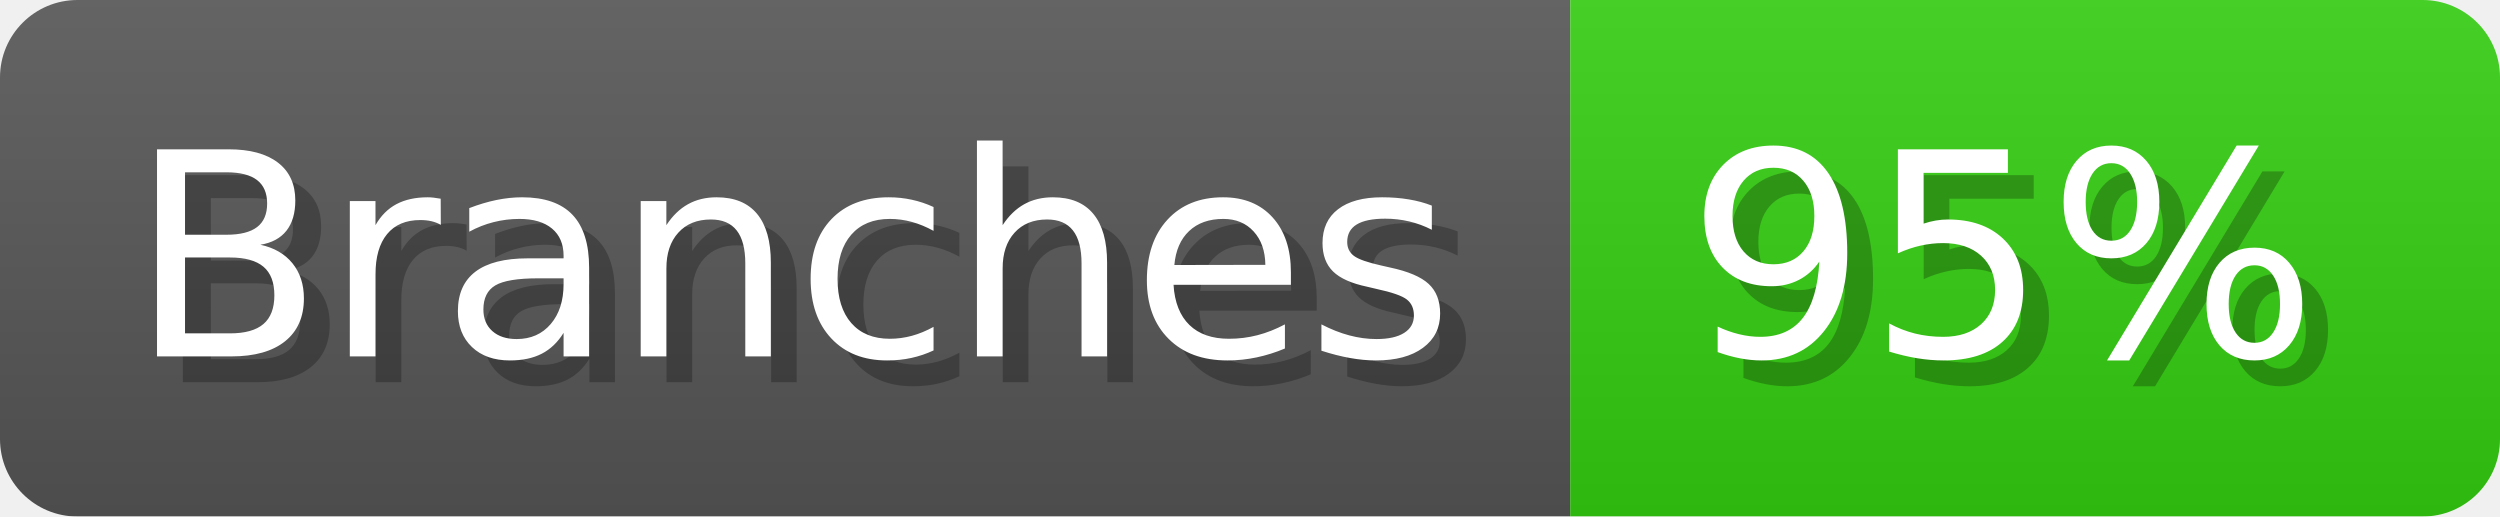
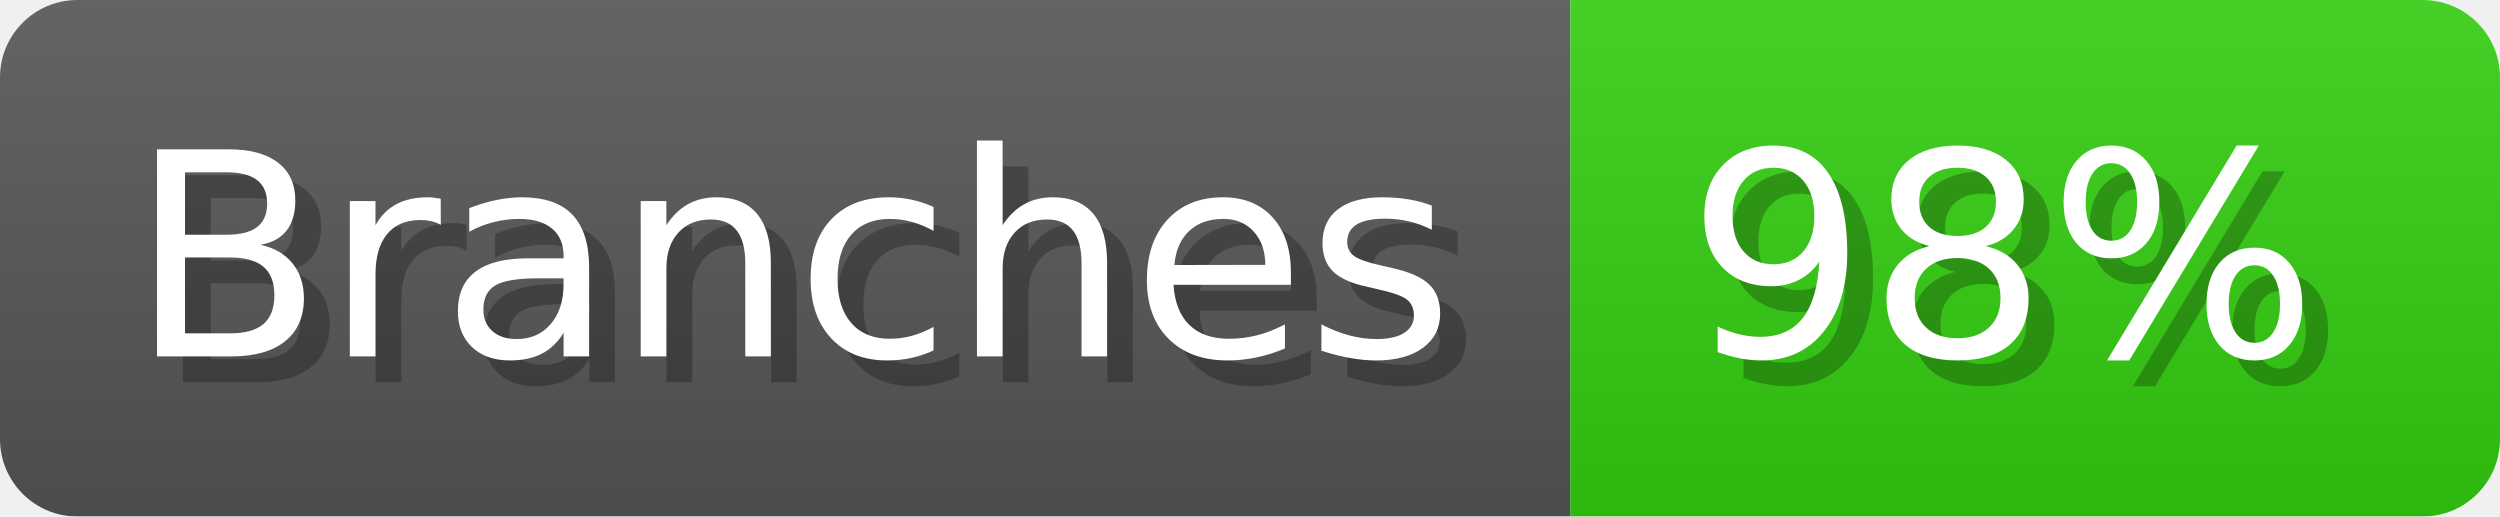
- <svg xmlns="http://www.w3.org/2000/svg" width="96.8" height="20" viewBox="0 0 968 200" role="img" aria-label="Branches: 95%">
+ <svg xmlns="http://www.w3.org/2000/svg" width="96.8" height="20" viewBox="0 0 968 200" role="img" aria-label="Branches: 98%">
  <linearGradient id="a" x2="0" y2="100%">
    <stop offset="0" stop-opacity=".1" stop-color="#EEE" />
    <stop offset="1" stop-opacity=".1" />
  </linearGradient>
  <mask id="m">
    <rect width="968" height="200" rx="30" fill="#FFF" />
  </mask>
  <g mask="url(#m)">
    <rect width="608" height="200" fill="#555" />
    <rect width="360" height="200" fill="#3C1" x="608" />
    <rect width="968" height="200" fill="url(#a)" />
  </g>
  <g aria-hidden="true" fill="#fff" text-anchor="start" font-family="Verdana,DejaVu Sans,sans-serif" font-size="110">
    <text x="60" y="148" textLength="508" fill="#000" opacity="0.25">Branches</text>
    <text x="50" y="138" textLength="508">Branches</text>
-     <text x="663" y="148" textLength="260" fill="#000" opacity="0.25">95%</text>
-     <text x="653" y="138" textLength="260">95%</text>
+     <text x="663" y="148" textLength="260" fill="#000" opacity="0.25">98%</text>
+     <text x="653" y="138" textLength="260">98%</text>
  </g>
</svg>
